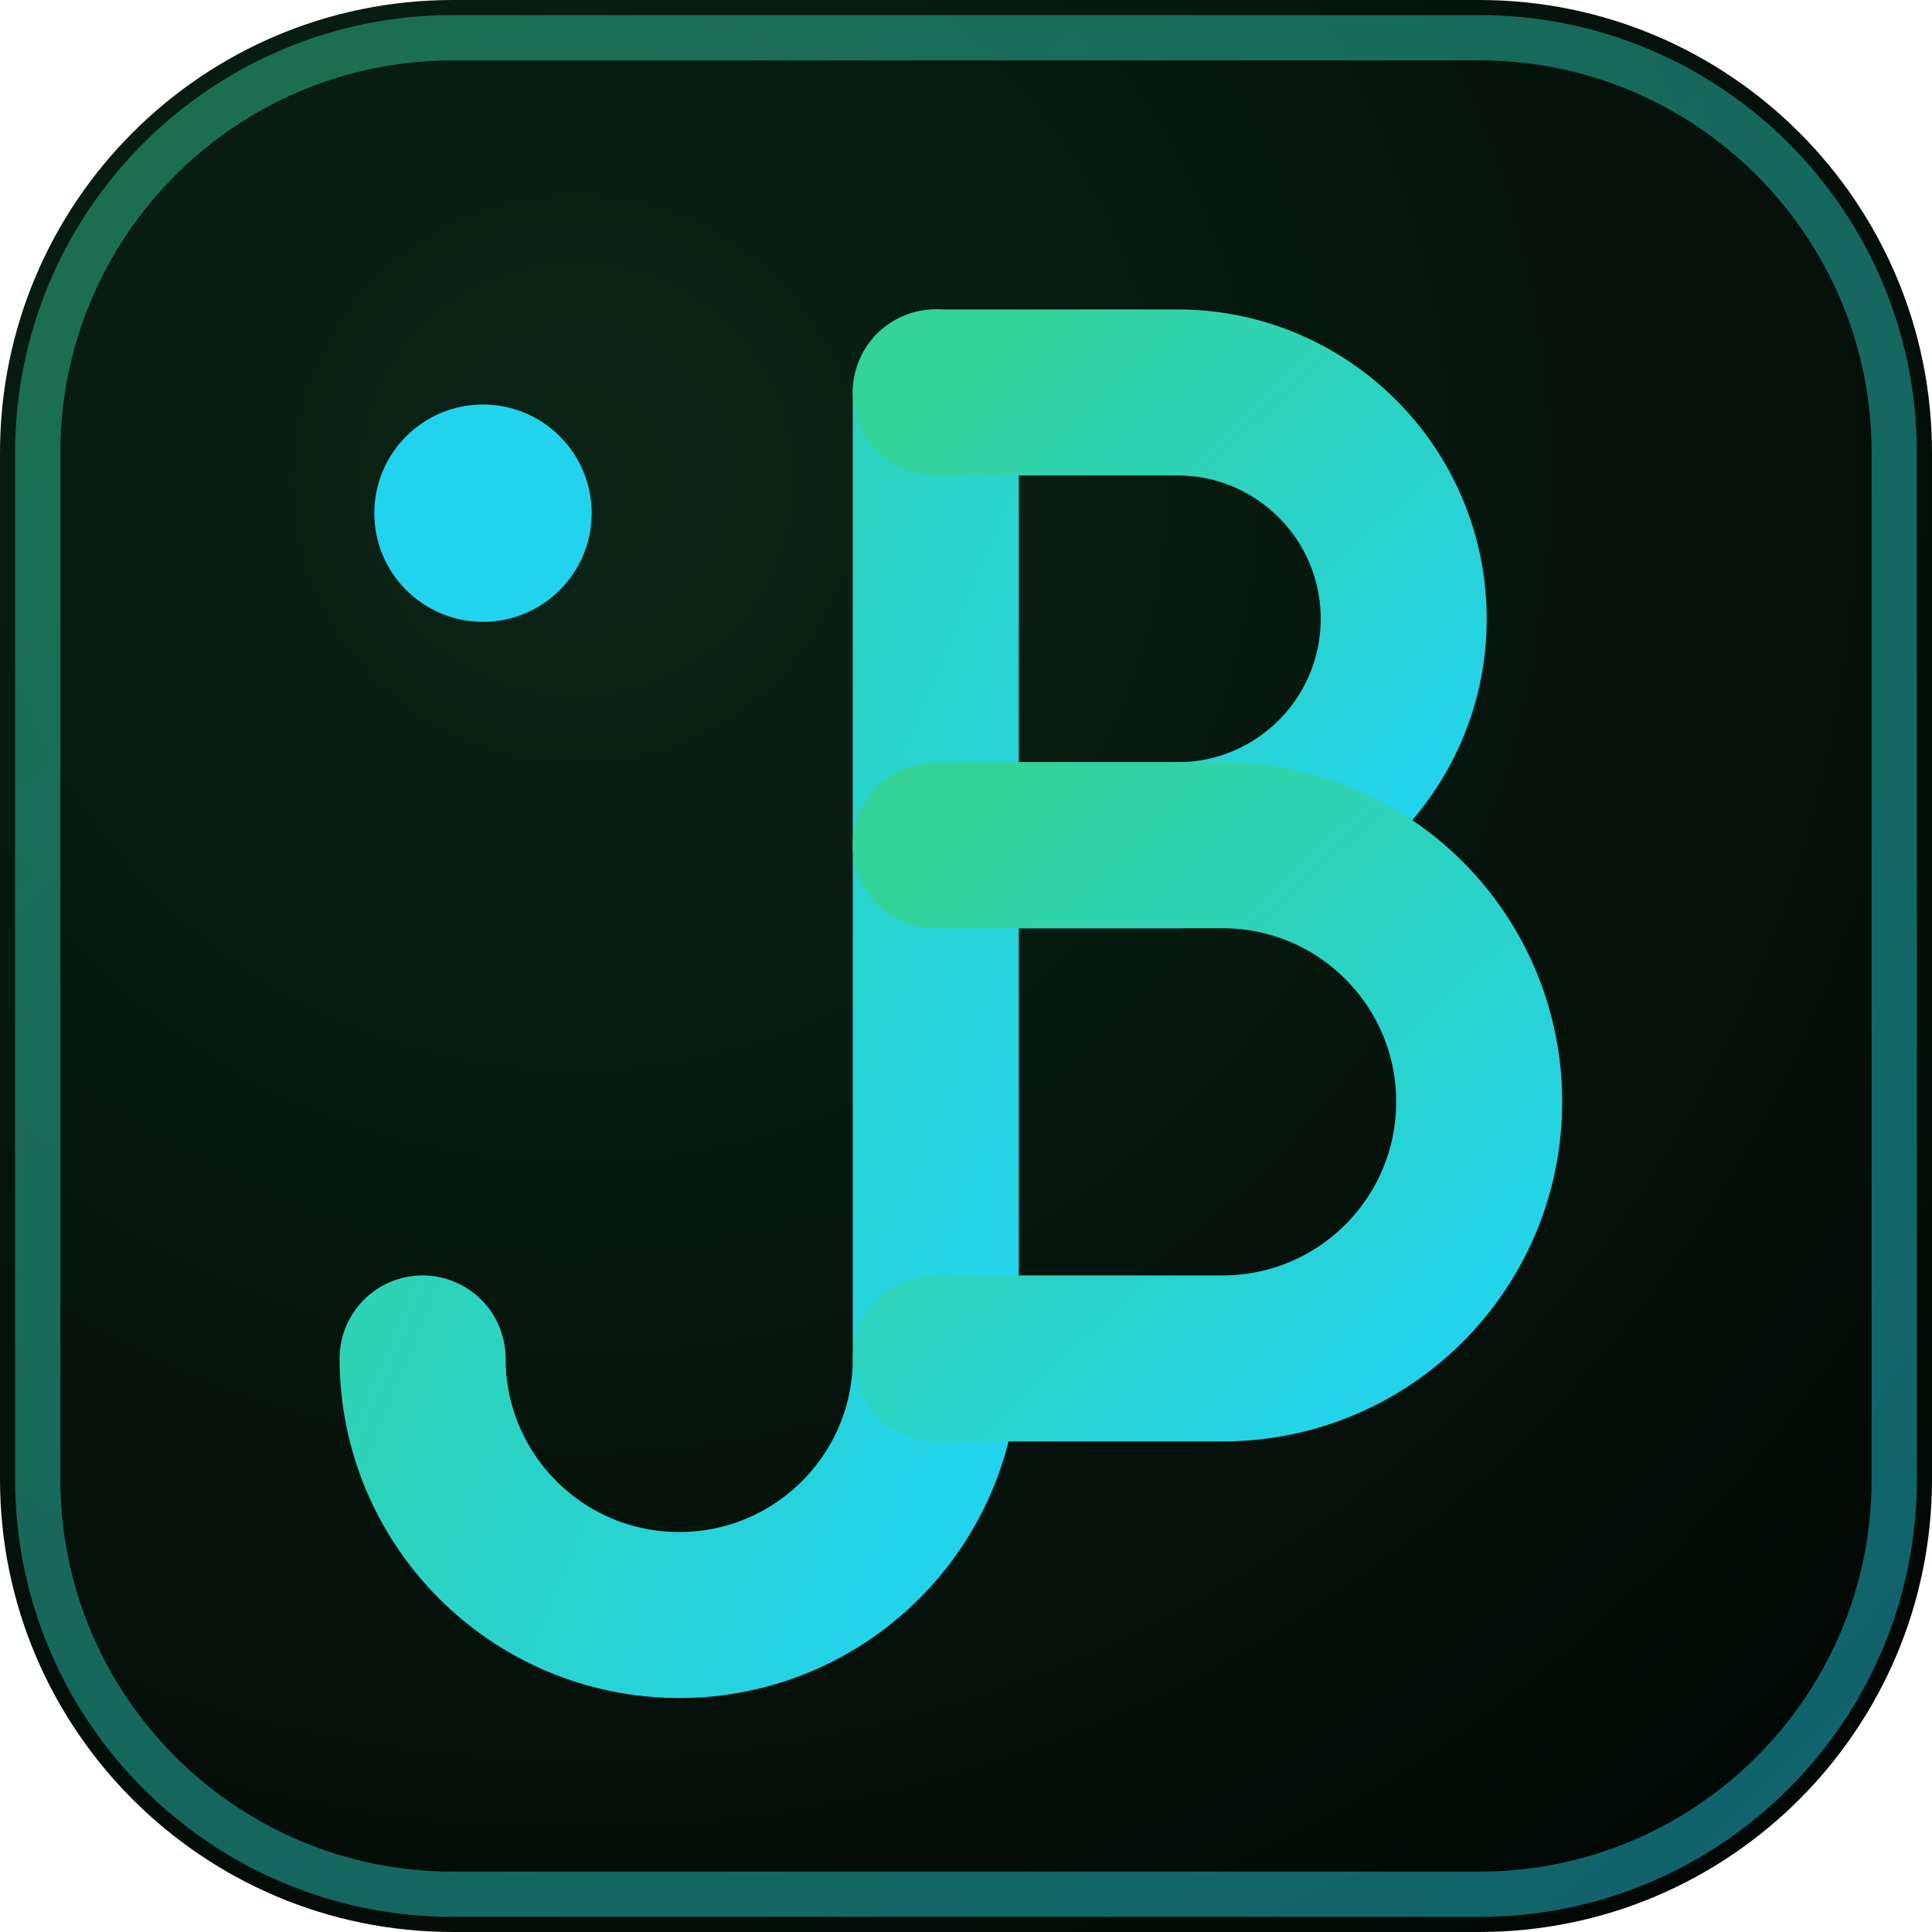
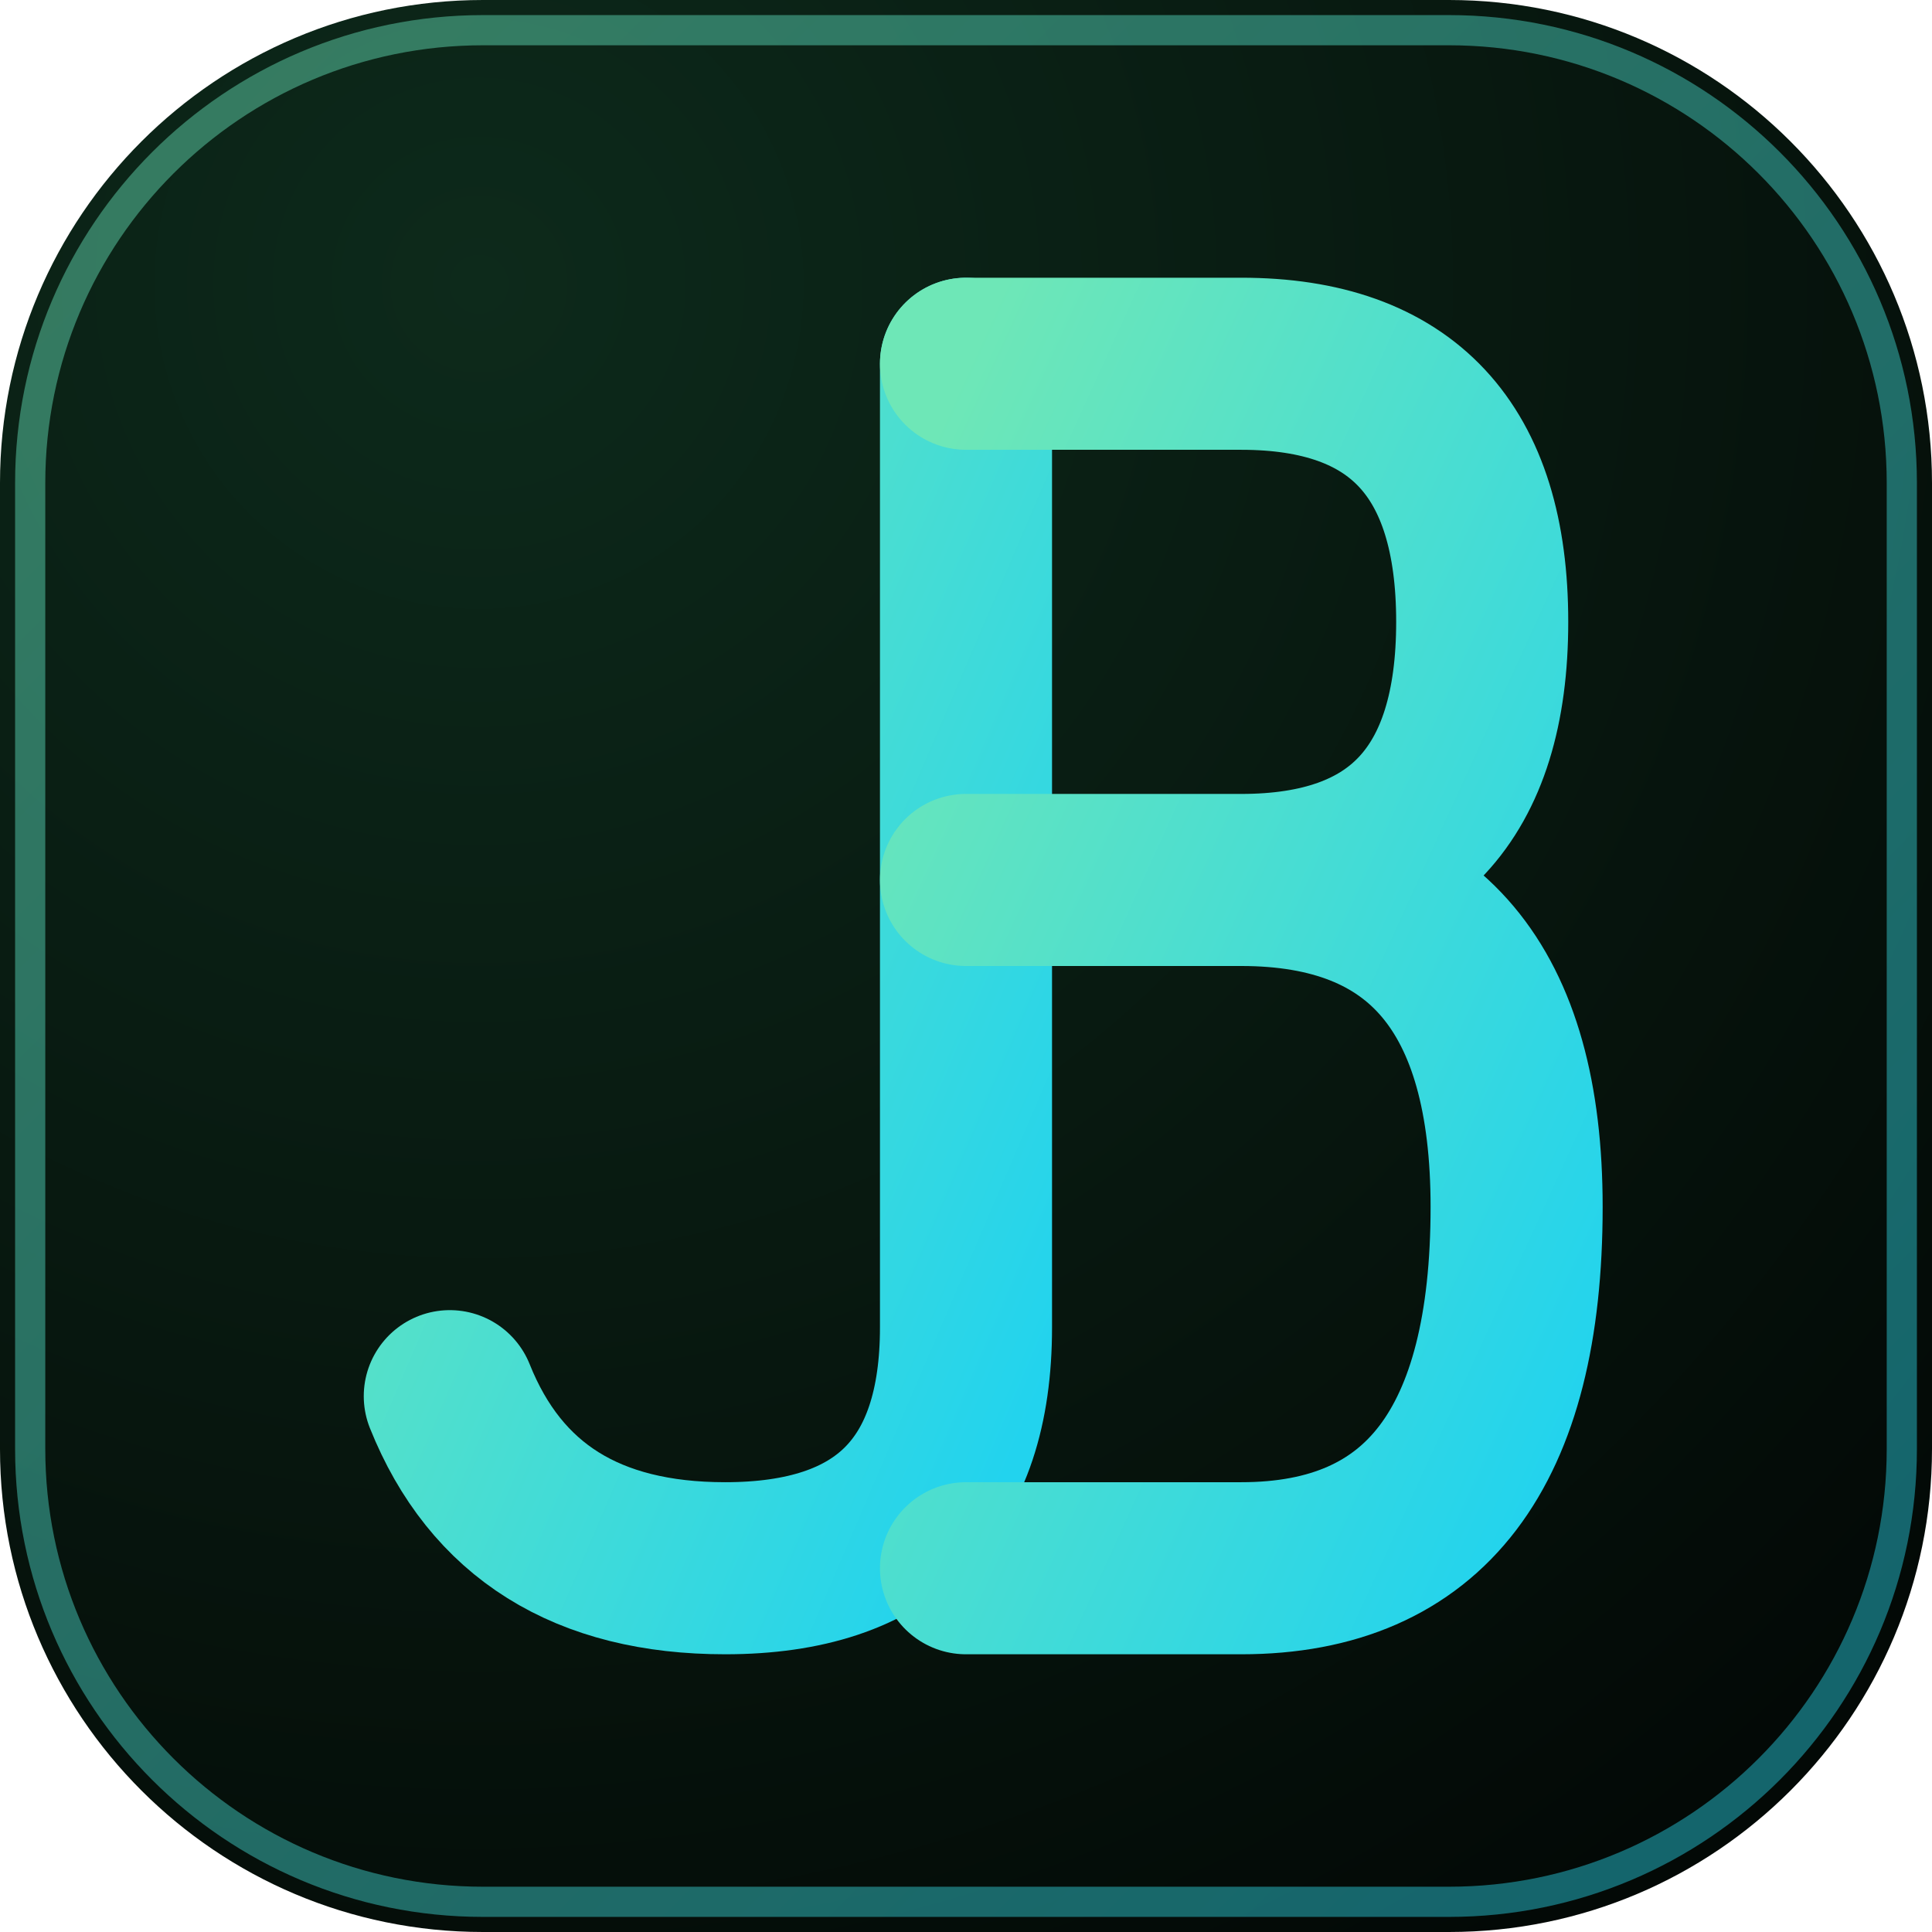
- <svg xmlns="http://www.w3.org/2000/svg" width="64" height="64" viewBox="0 0 64 64">
+ <svg xmlns="http://www.w3.org/2000/svg" viewBox="0 0 64 64">
  <defs>
    <linearGradient id="g" x1="0" y1="0" x2="1" y2="1">
-       <stop offset="0" stop-color="#34d399" />
+       <stop offset="0" stop-color="#6ee7b7" />
      <stop offset="1" stop-color="#22d3ee" />
    </linearGradient>
-     <radialGradient id="bg" cx="0.3" cy="0.25" r="0.9">
-       <stop offset="0" stop-color="#0b2416" />
-       <stop offset="1" stop-color="#020805" />
+     <radialGradient id="bg" cx="0.25" cy="0.15" r="1">
+       <stop offset="0" stop-color="#0d2a1b" />
+       <stop offset="1" stop-color="#030906" />
    </radialGradient>
  </defs>
-   <rect width="64" height="64" rx="15" fill="url(#bg)" />
-   <rect x="1.25" y="1.25" width="61.5" height="61.5" rx="13.75" fill="none" stroke="url(#g)" stroke-opacity="0.45" stroke-width="1.5" />
-   <g fill="none" stroke="url(#g)" stroke-width="5.5" stroke-linecap="round" stroke-linejoin="round">
-     <path d="M31 13 V45 A8.5 8.5 0 0 1 14 45" />
-     <path d="M31 13 H39 A7.5 7.5 0 0 1 39 28 H31" />
-     <path d="M31 28 H40.5 A8.5 8.5 0 0 1 40.5 45 H31" />
+   <rect width="64" height="64" rx="16" fill="url(#bg)" />
+   <rect x="1" y="1" width="62" height="62" rx="15" fill="none" stroke="url(#g)" stroke-opacity="0.45" />
+   <g transform="translate(32 32) scale(1.14) translate(-32 -31.5)" fill="none" stroke="url(#g)" stroke-width="5" stroke-linecap="round" stroke-linejoin="round">
+     <path d="M32 14 V42 Q32 49 25 49 Q19 49 17 44" />
+     <path d="M32 14 H40 Q47 14 47 21.5 Q47 29 40 29 H32 M40 29 Q48 29 48 38.5 Q48 49 40 49 H32" />
  </g>
-   <circle cx="16" cy="17" r="3.6" fill="#22d3ee" />
</svg>
